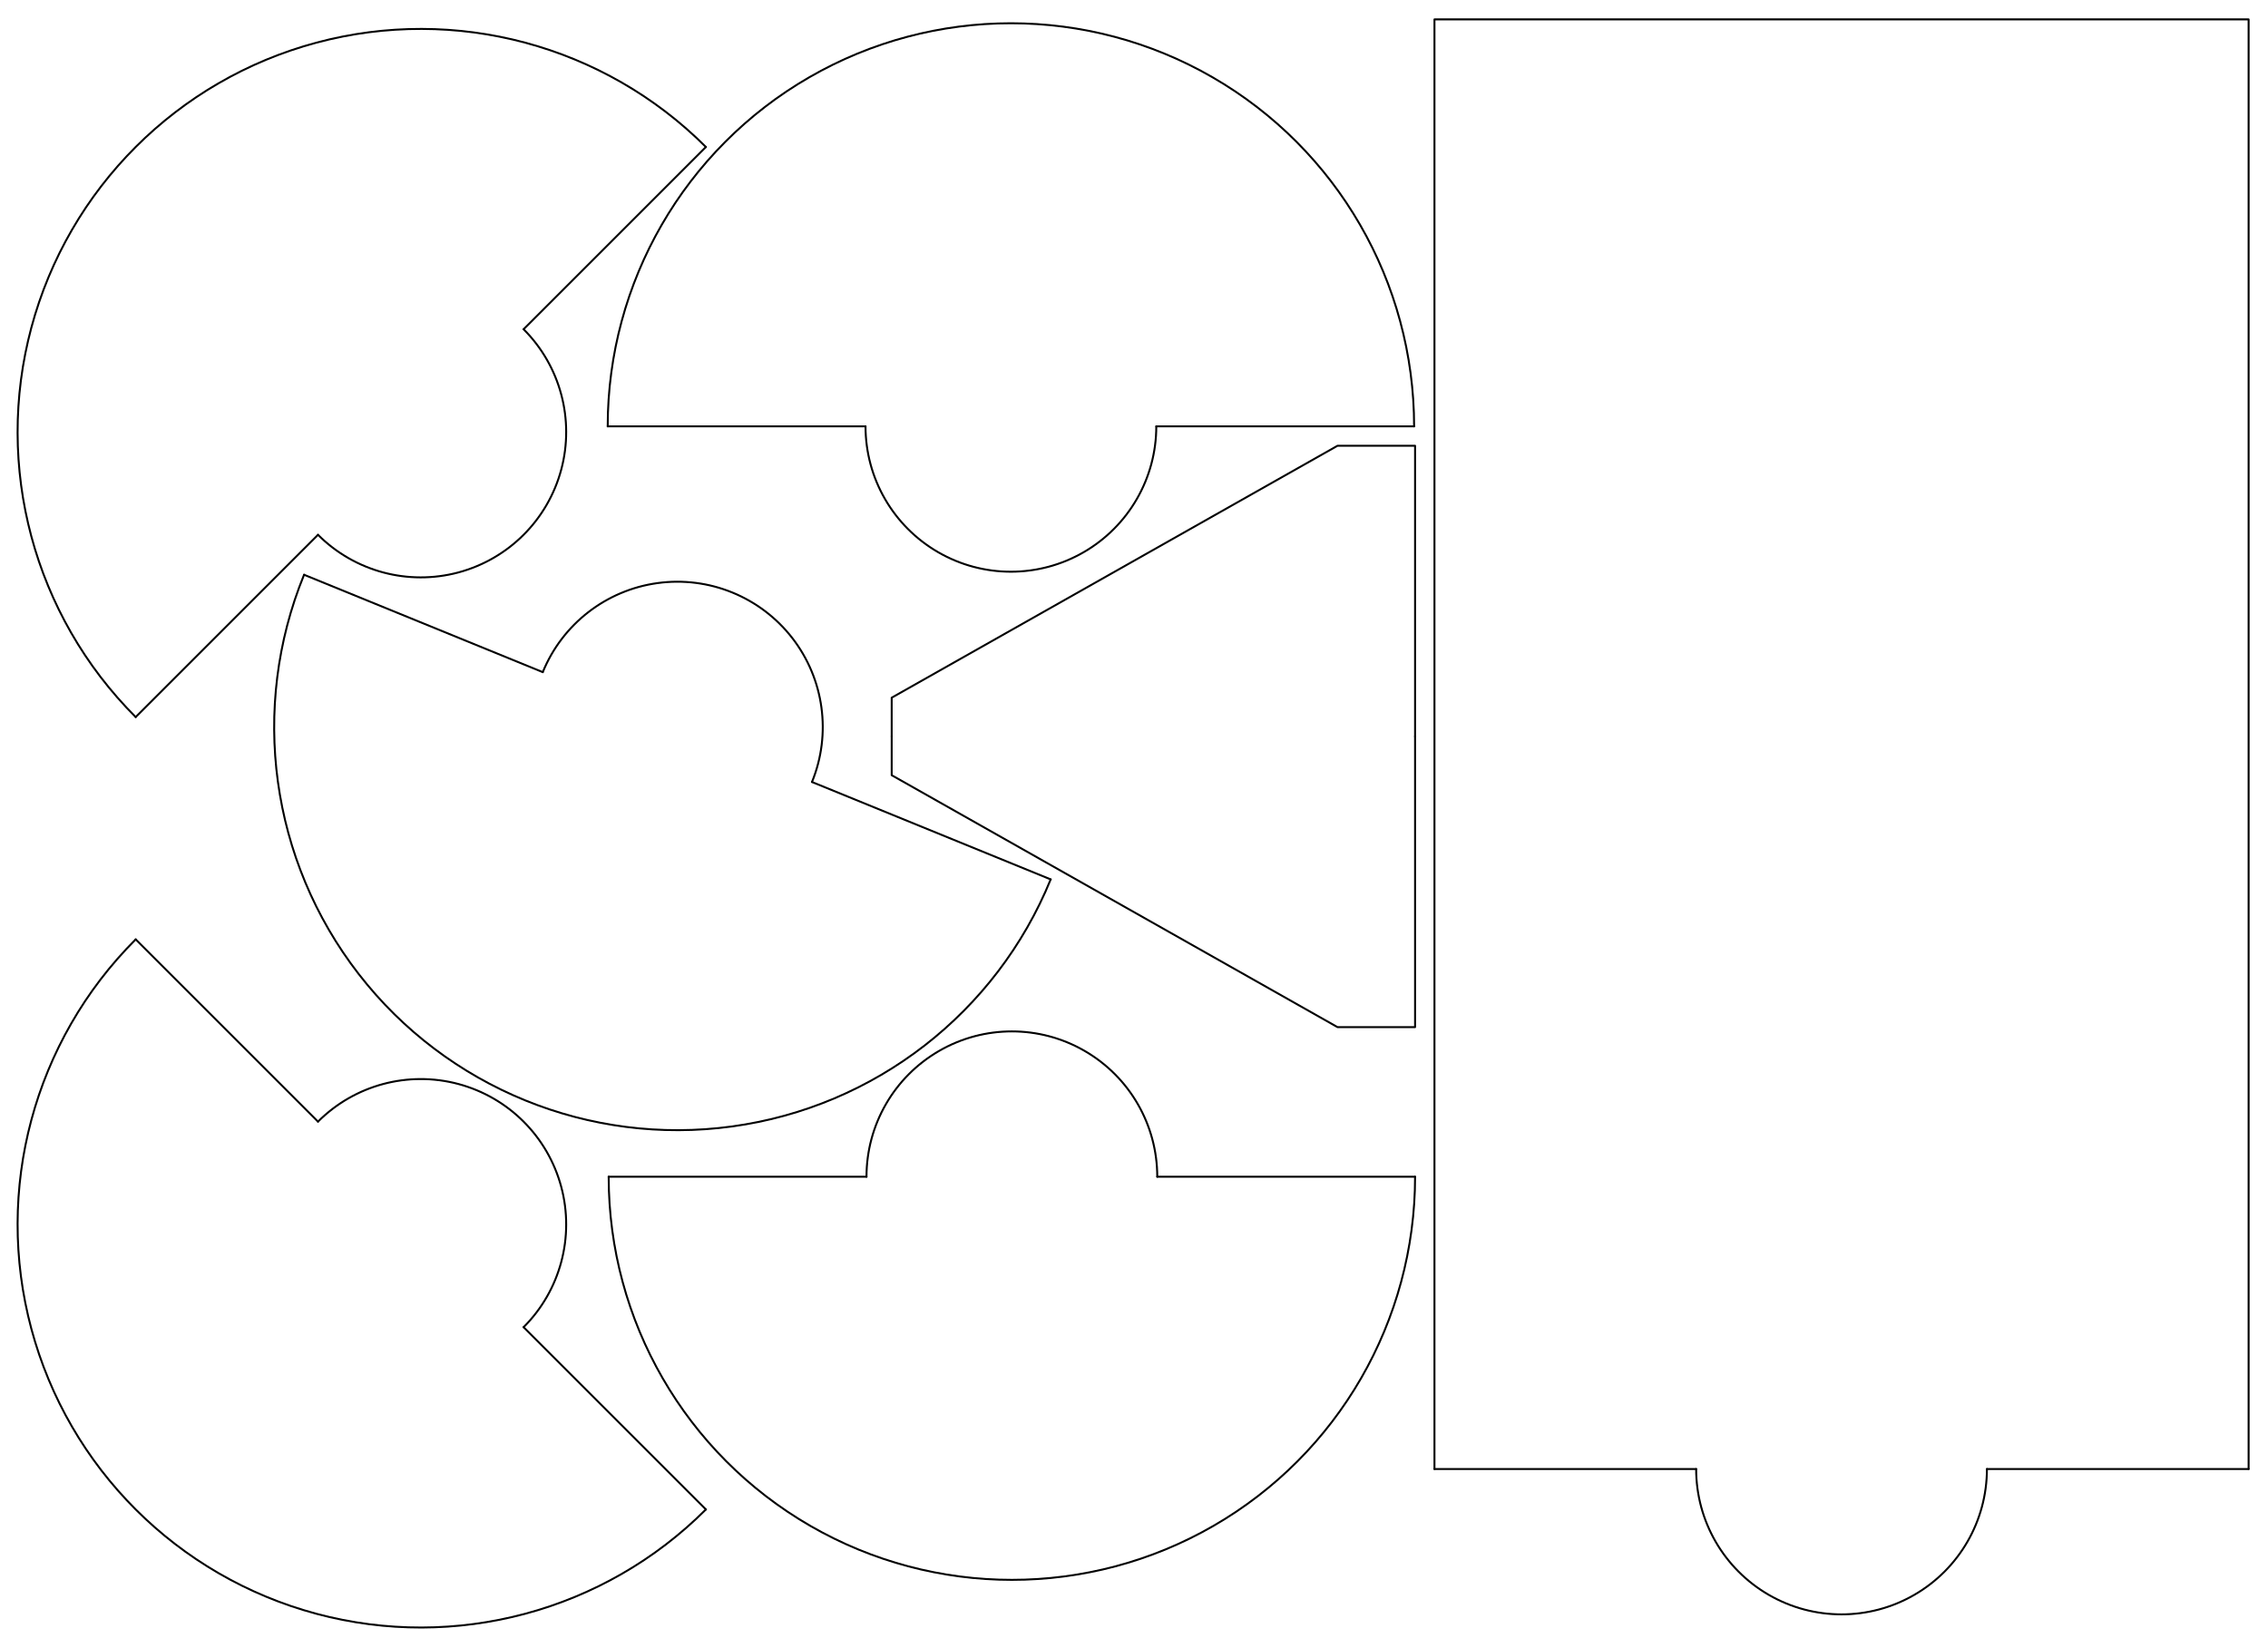
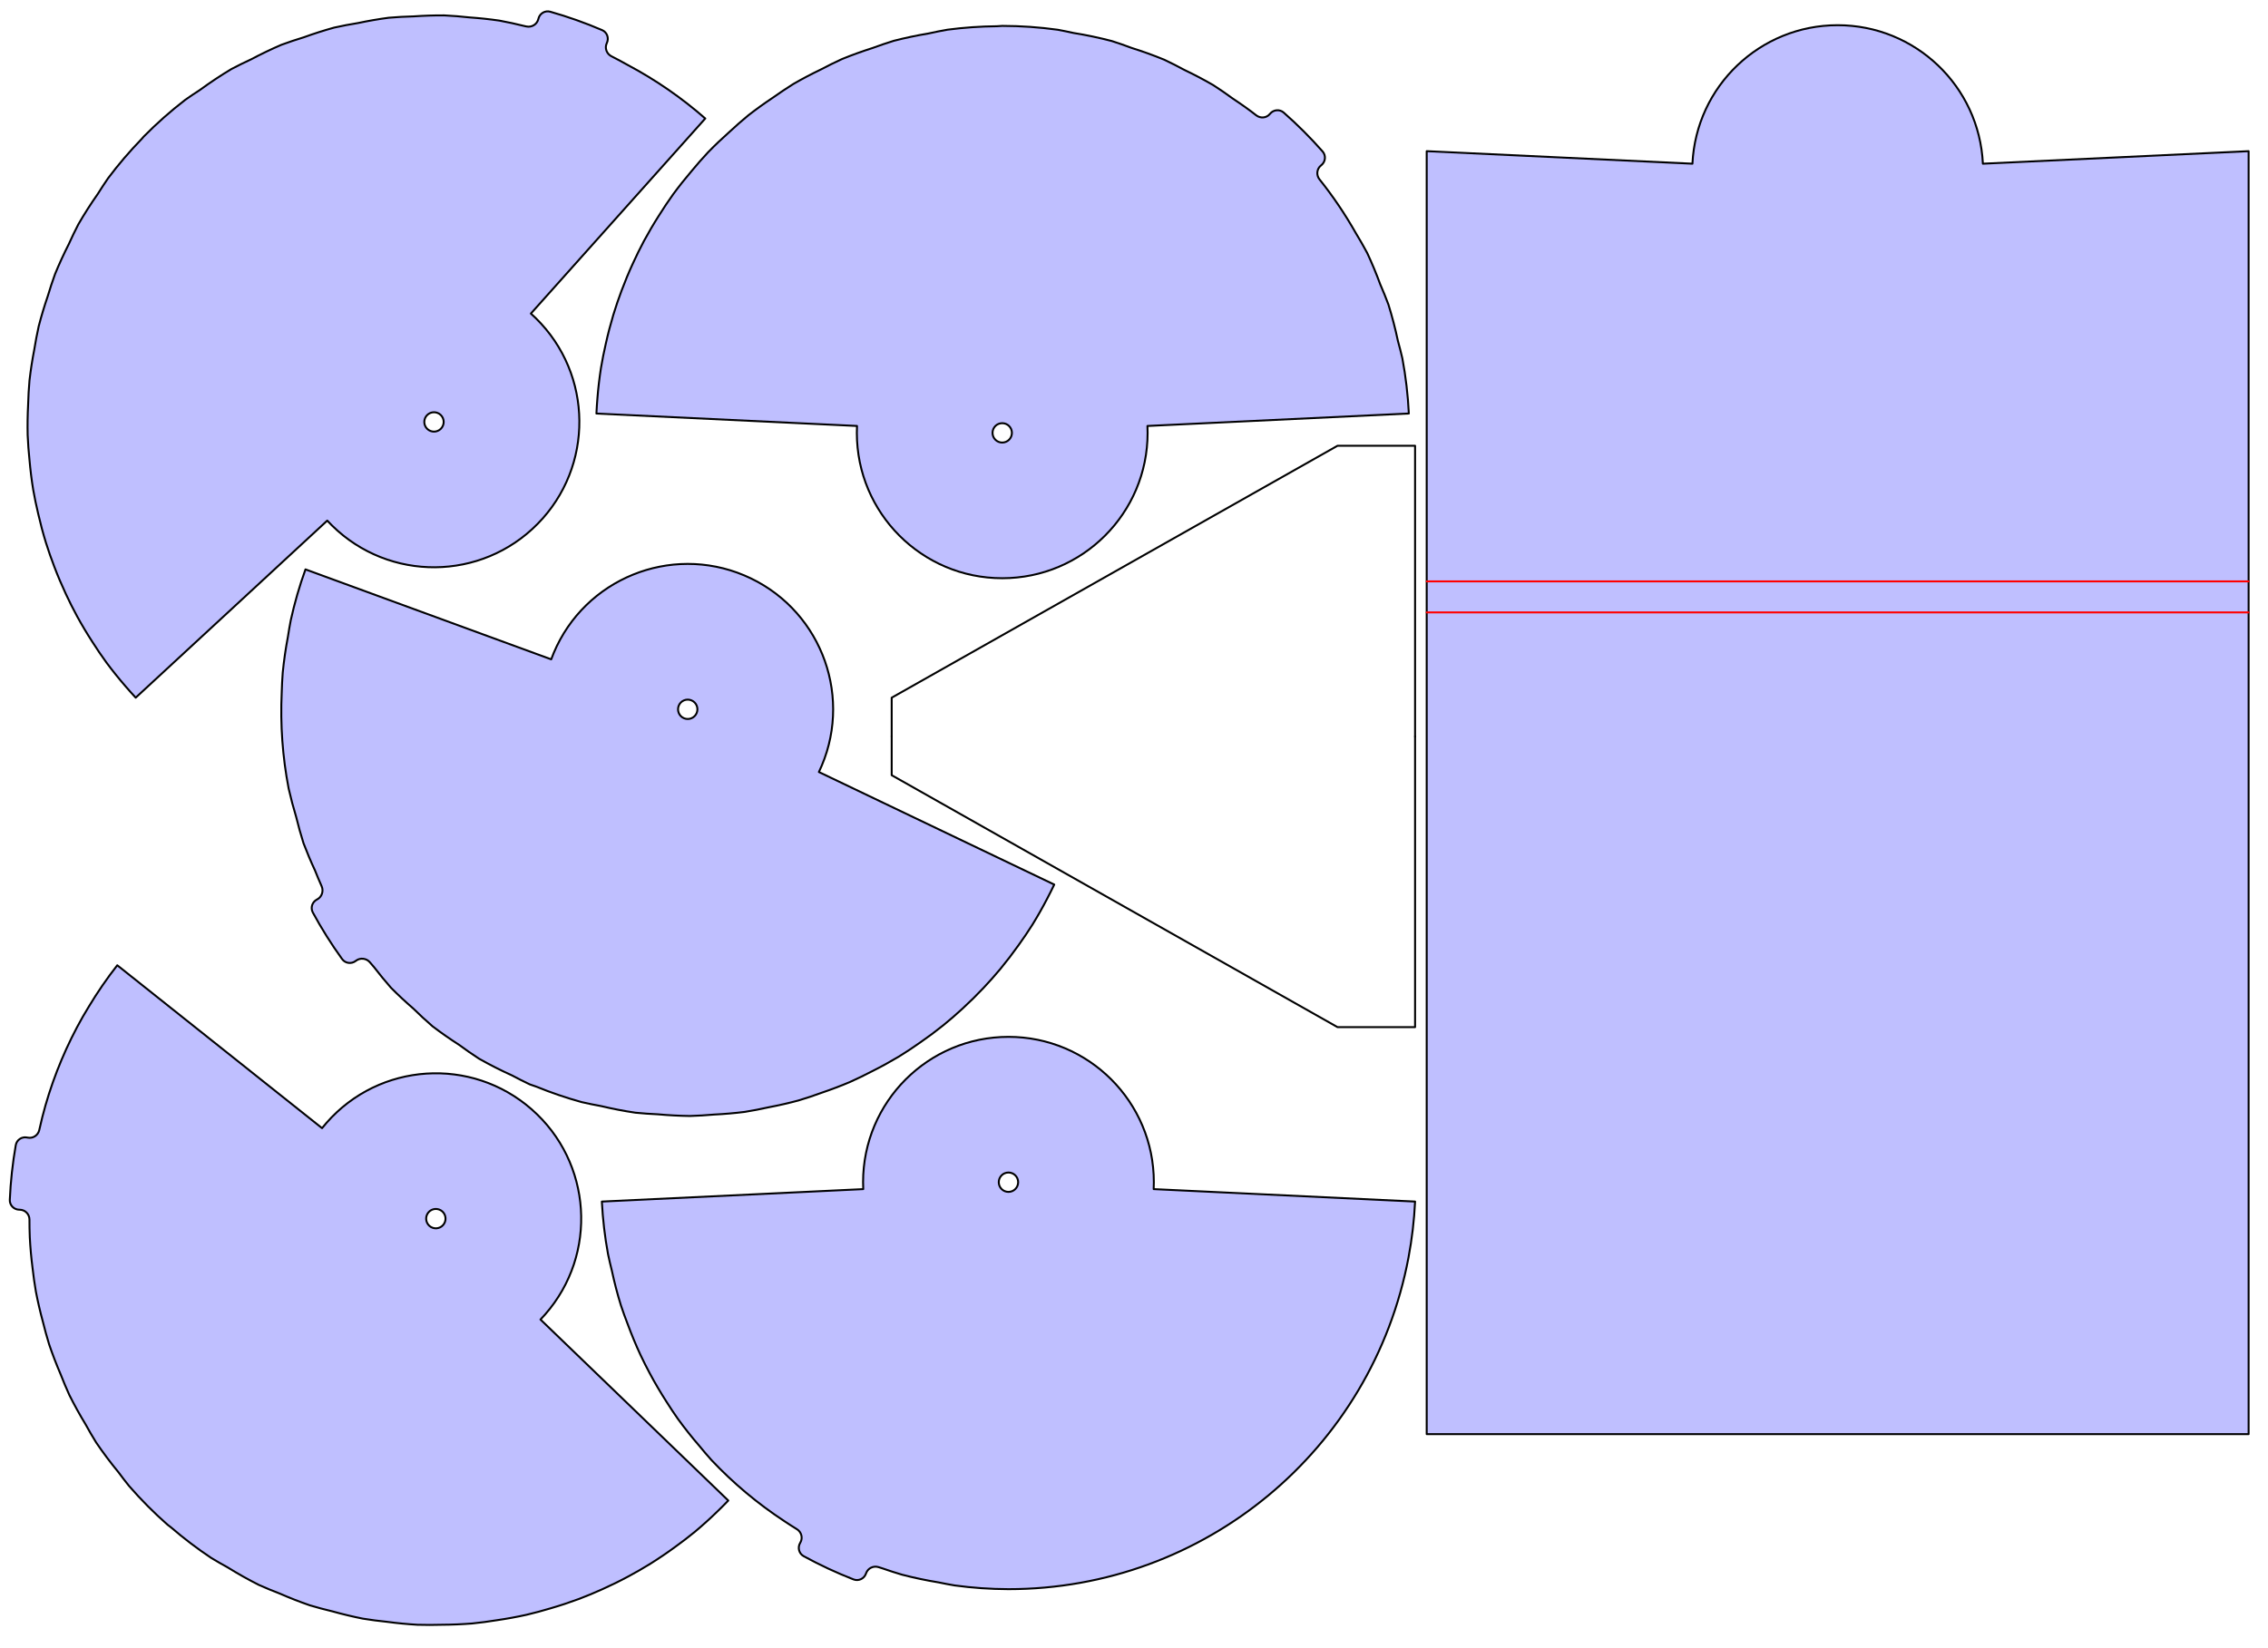
<svg xmlns="http://www.w3.org/2000/svg" xmlns:xlink="http://www.w3.org/1999/xlink" width="585mm" height="425mm" viewBox="0 0 585 425" version="1.1" id="svg1">
  <defs id="defs1">
    </defs>
  <g id="layer1" transform="translate(-3.000006,-440)">
+     <g id="g65" transform="rotate(180,-136,1145.5)">
+       <path id="rect6-1-23" style="fill:#0000ff;fill-opacity:0.25;stroke:#000000;stroke-width:0.5;stroke-linecap:round;stroke-linejoin:round" d="m -247,1555 v 212 h 212 v -212 z" />
+       <path id="rect6-1-6" style="fill:#0000ff;fill-opacity:0.25;stroke:#000000;stroke-width:0.5;stroke-linecap:round;stroke-linejoin:round" d="m -141,1698.5 c 20.024,-10e-5 36.515,-15.732 37.458,-35.733 l 68.542,3.233 V 1651 h -5.2e-4 l 3.3e-4,-96 H -247 l -3.3e-4,101 h 5.2e-4 v 10 l 68.542,-3.233 c 0.943,20.002 17.434,35.733 37.458,35.733 z" />
+     </g>
+     <path id="path49" style="fill:#0000ff;fill-opacity:0.25;stroke:#000000;stroke-width:0.5;stroke-linecap:round;stroke-linejoin:round;stroke-opacity:1" d="m -482,582.5 c -20.711,-2e-5 -37.5,16.789 -37.5,37.5 1.5e-4,0.595 0.015,1.19 0.043,1.784 l -67.424,3.211 v 5.2e-4 c 0.46,8.074 1.851,16.067 4.145,23.822 0.449,1.672 0.941,3.328 1.376,4.688 0.42,1.315 -0.242,2.747 -1.54,3.22 l -0.117,0.043 c -1.297,0.472 -1.969,1.908 -1.468,3.194 1.72,4.411 3.723,8.706 5.996,12.859 0.663,1.211 2.195,1.619 3.39,0.929 l 0.157,-0.09 c 1.196,-0.69 2.738,-0.288 3.476,0.879 0.092,0.146 0.185,0.292 0.279,0.438 1.119,1.904 2.299,3.771 3.536,5.601 1.532,2.085 3.141,4.112 4.823,6.078 1.348,1.715 2.75,3.388 4.203,5.016 1.827,1.877 3.723,3.685 5.684,5.42 1.545,1.497 3.136,2.947 4.77,4.347 2.106,1.639 4.275,3.197 6.5,4.671 1.691,1.245 3.419,2.44 5.182,3.582 2.377,1.373 4.807,2.653 7.284,3.835 1.779,0.971 3.586,1.89 5.419,2.756 2.678,1.093 5.399,2.074 8.158,2.942 1.756,0.667 3.529,1.287 5.318,1.859 3.152,0.819 6.341,1.491 9.556,2.014 1.478,0.336 2.962,0.64 4.453,0.912 4.739,0.656 9.517,0.987 14.301,0.992 0.252,-0.016 0.504,-0.032 0.757,-0.05 4.472,-0.026 8.937,-0.337 13.369,-0.933 1.582,-0.277 3.157,-0.591 4.725,-0.94 3.066,-0.506 6.109,-1.149 9.118,-1.925 1.808,-0.56 3.6,-1.168 5.375,-1.825 2.691,-0.851 5.347,-1.81 7.96,-2.874 1.828,-0.837 3.631,-1.726 5.407,-2.667 2.439,-1.167 4.831,-2.428 7.173,-3.78 1.759,-1.102 3.486,-2.255 5.177,-3.459 2.198,-1.458 4.341,-2.999 6.423,-4.619 1.632,-1.346 3.223,-2.741 4.771,-4.184 1.945,-1.723 3.826,-3.517 5.638,-5.379 1.459,-1.565 2.87,-3.173 4.231,-4.824 1.675,-1.959 3.277,-3.979 4.803,-6.056 1.25,-1.752 2.445,-3.541 3.585,-5.366 1.381,-2.161 2.683,-4.371 3.902,-6.628 1.015,-1.908 1.971,-3.846 2.867,-5.813 1.067,-2.325 2.048,-4.688 2.942,-7.085 0.758,-2.024 1.452,-4.071 2.084,-6.138 0.738,-2.456 1.385,-4.938 1.941,-7.442 0.485,-2.096 0.905,-4.207 1.259,-6.329 0.394,-2.545 0.694,-5.103 0.9,-7.67 0.114,-1.342 0.202,-2.686 0.264,-4.031 l -67.216,-3.201 c 0.028,-0.594 0.042,-1.189 0.042,-1.784 2e-5,-20.711 -16.789,-37.5 -37.5,-37.5 z m 0,35 c 1.381,-6e-5 2.5,1.119 2.5,2.5 6e-5,1.381 -1.119,2.5 -2.5,2.5 -1.381,-2.3e-4 -2.5,-1.12 -2.5,-2.5 -6e-5,-1.381 1.119,-2.5 2.5,-2.5 z" />
    <g id="g9" transform="rotate(-90,366.5,678.5)">
      <path style="fill:none;stroke:#000000;stroke-width:0.5;stroke-linecap:round;stroke-linejoin:round" d="m 415,680 h 75 v -20 l -65,-115 -10,-10e-6" id="path4" />
      <path style="fill:none;stroke:#000000;stroke-width:0.5;stroke-linecap:round;stroke-linejoin:round" d="m 415,680 h -75 v -20 l 65,-115 10,-10e-6" id="path4-9" />
    </g>
-     <path id="path6" style="fill:#0000ff;stroke:#000000;stroke-width:0.5;stroke-linecap:round;stroke-linejoin:round;fill-opacity:0.25" d="M -552 475 A 37.5 37.5 0 0 0 -589.417 510 L -592 510 L -592 515 L -589.417 515 A 37.5 37.5 0 0 0 -552 550 A 37.5 37.5 0 0 0 -514.583 515 L -512 515 L -512 510 L -514.583 510 A 37.5 37.5 0 0 0 -552 475 z " />
-     <g id="g7-4-2" transform="matrix(-1,0,0,1,594,279.5958)">
-       <path style="fill:none;fill-opacity:0.5;stroke:#000000;stroke-width:0.5;stroke-linecap:round;stroke-linejoin:round;stroke-dasharray:none" id="path1-3-52-6" d="m 434,464 a 104,104 0 0 1 -52,90.067 104,104 0 0 1 -104,0 A 104,104 0 0 1 226,464" />
-       <path style="fill:none;fill-opacity:0.5;stroke:#000000;stroke-width:0.5;stroke-linecap:round;stroke-linejoin:round;stroke-dasharray:none" id="path1-3-5-5-1" d="m 367.5,-464 a 37.5,37.5 0 0 1 -18.75,32.476 37.5,37.5 0 0 1 -37.5,0 A 37.5,37.5 0 0 1 292.5,-464" transform="scale(1,-1)" />
-       <path style="fill:none;stroke:#000000;stroke-width:0.5;stroke-linecap:round;stroke-linejoin:round" d="M 434,464 H 367.5" id="path7-4-0" />
-       <path style="fill:none;stroke:#000000;stroke-width:0.5;stroke-linecap:round;stroke-linejoin:round" d="m 292.5,464 -66.5,10e-6" id="path7-9-7-61" />
-     </g>
-     <g id="g7-4-2-5" transform="matrix(1,0,0,-1,-66.24998,1014)">
-       <path style="fill:none;fill-opacity:0.5;stroke:#000000;stroke-width:0.5;stroke-linecap:round;stroke-linejoin:round;stroke-dasharray:none" id="path1-3-52-6-0" d="m 434,464 a 104,104 0 0 1 -52,90.067 104,104 0 0 1 -104,0 A 104,104 0 0 1 226,464" />
-       <path style="fill:none;fill-opacity:0.5;stroke:#000000;stroke-width:0.5;stroke-linecap:round;stroke-linejoin:round;stroke-dasharray:none" id="path1-3-5-5-1-9" d="m 367.5,-464 a 37.5,37.5 0 0 1 -18.75,32.476 37.5,37.5 0 0 1 -37.5,0 A 37.5,37.5 0 0 1 292.5,-464" transform="scale(1,-1)" />
-       <path style="fill:none;stroke:#000000;stroke-width:0.5;stroke-linecap:round;stroke-linejoin:round" d="M 434,464 H 367.5" id="path7-4-0-6" />
-       <path style="fill:none;stroke:#000000;stroke-width:0.5;stroke-linecap:round;stroke-linejoin:round" d="m 292.5,464 -66.5,10e-6" id="path7-9-7-61-3" />
-     </g>
-     <g id="g7-4-2-5-4" transform="matrix(-0.9258659,-0.3778522,-0.3778522,0.9258659,658.5792,322.6714)">
-       <path style="fill:none;fill-opacity:0.5;stroke:#000000;stroke-width:0.5;stroke-linecap:round;stroke-linejoin:round;stroke-dasharray:none" id="path1-3-52-6-0-4" d="m 434,464 a 104,104 0 0 1 -52,90.067 104,104 0 0 1 -104,0 A 104,104 0 0 1 226,464" />
-       <path style="fill:none;fill-opacity:0.5;stroke:#000000;stroke-width:0.5;stroke-linecap:round;stroke-linejoin:round;stroke-dasharray:none" id="path1-3-5-5-1-9-4" d="m 367.5,-464 a 37.5,37.5 0 0 1 -18.75,32.476 37.5,37.5 0 0 1 -37.5,0 A 37.5,37.5 0 0 1 292.5,-464" transform="scale(1,-1)" />
-       <path style="fill:none;stroke:#000000;stroke-width:0.5;stroke-linecap:round;stroke-linejoin:round" d="M 434,464 H 367.5" id="path7-4-0-6-4" />
-       <path style="fill:none;stroke:#000000;stroke-width:0.5;stroke-linecap:round;stroke-linejoin:round" d="m 292.5,464 -66.5,10e-6" id="path7-9-7-61-3-7" />
-     </g>
-     <g id="g7-4-2-5-4-5" transform="matrix(0.7071068,-0.7071068,-0.7071068,-0.7071068,206.2914,1112.904)">
-       <path style="fill:none;fill-opacity:0.5;stroke:#000000;stroke-width:0.5;stroke-linecap:round;stroke-linejoin:round;stroke-dasharray:none" id="path1-3-52-6-0-4-9" d="m 434,464 a 104,104 0 0 1 -52,90.067 104,104 0 0 1 -104,0 A 104,104 0 0 1 226,464" />
-       <path style="fill:none;fill-opacity:0.5;stroke:#000000;stroke-width:0.5;stroke-linecap:round;stroke-linejoin:round;stroke-dasharray:none" id="path1-3-5-5-1-9-4-6" d="m 367.5,-464 a 37.5,37.5 0 0 1 -18.75,32.476 37.5,37.5 0 0 1 -37.5,0 A 37.5,37.5 0 0 1 292.5,-464" transform="scale(1,-1)" />
-       <path style="fill:none;stroke:#000000;stroke-width:0.5;stroke-linecap:round;stroke-linejoin:round" d="M 434,464 H 367.5" id="path7-4-0-6-4-2" />
-       <path style="fill:none;stroke:#000000;stroke-width:0.5;stroke-linecap:round;stroke-linejoin:round" d="m 292.5,464 -66.5,10e-6" id="path7-9-7-61-3-7-1" />
-     </g>
-     <g id="g7-4-2-5-4-4" transform="rotate(45,-131.5768,346.2411)">
-       <path style="fill:none;fill-opacity:0.5;stroke:#000000;stroke-width:0.5;stroke-linecap:round;stroke-linejoin:round;stroke-dasharray:none" id="path1-3-52-6-0-4-1" d="m 434,464 a 104,104 0 0 1 -52,90.067 104,104 0 0 1 -104,0 A 104,104 0 0 1 226,464" />
-       <path style="fill:none;fill-opacity:0.5;stroke:#000000;stroke-width:0.5;stroke-linecap:round;stroke-linejoin:round;stroke-dasharray:none" id="path1-3-5-5-1-9-4-8" d="m 367.5,-464 a 37.5,37.5 0 0 1 -18.75,32.476 37.5,37.5 0 0 1 -37.5,0 A 37.5,37.5 0 0 1 292.5,-464" transform="scale(1,-1)" />
-       <path style="fill:none;stroke:#000000;stroke-width:0.5;stroke-linecap:round;stroke-linejoin:round" d="M 434,464 H 367.5" id="path7-4-0-6-4-5" />
-       <path style="fill:none;stroke:#000000;stroke-width:0.5;stroke-linecap:round;stroke-linejoin:round" d="m 292.5,464 -66.5,10e-6" id="path7-9-7-61-3-7-9" />
-     </g>
-     <g id="g8" transform="rotate(90,249,914)">
-       <path id="rect6" style="fill:none;stroke:#000000;stroke-width:0.5;stroke-linecap:round;stroke-linejoin:round" d="M 154,790 -220,790 V 580 l 374,10e-6" />
-       <path style="fill:none;fill-opacity:0.5;stroke:#000000;stroke-width:0.5;stroke-linecap:round;stroke-linejoin:round;stroke-dasharray:none" id="path1-3-5-5-9" d="m -647.5,154 a 37.5,37.5 0 0 1 -18.75,32.476 37.5,37.5 0 0 1 -37.5,0 A 37.5,37.5 0 0 1 -722.5,154" transform="rotate(-90)" />
-       <path style="fill:none;stroke:#000000;stroke-width:0.5;stroke-linecap:round;stroke-linejoin:round" d="M 154,580 154,647.5" id="path7-4-2" />
-       <path style="fill:none;stroke:#000000;stroke-width:0.5;stroke-linecap:round;stroke-linejoin:round" d="m 154,722.5 v 67.5" id="path7-9-7-6" />
-     </g>
+     <path id="path6" style="fill:#0000ff;fill-opacity:0.25;stroke:#000000;stroke-width:0.5;stroke-linecap:round;stroke-linejoin:round" d="m -552,475 c -19.74,1.3e-4 -36.1,15.804 -37.416,35.5 h -1.583 v 4 h 1.583 c 1.316,19.696 17.676,35.5 37.416,35.5 19.74,1.4e-4 36.101,-15.804 37.417,-35.5 h 1.583 v -4 h -1.583 c -1.316,-19.696 -17.677,-35.5 -37.417,-35.5 z" />
    <g id="g17" transform="translate(-590,276)" style="fill:#0000ff;fill-opacity:0.2">
      <path id="rect10-0" style="fill:#0000ff;stroke:#000000;stroke-width:0.5;stroke-linecap:round;stroke-linejoin:round;fill-opacity:0.25" d="M 13 35 C 10.238 35 8 37.238 8 40 L 8 93 A 2 2 0 0 1 6 95 L 5 95 A 2 2 0 0 0 3 97 L 3 105 C 3 107.761 5.239 110 8 110 L 64 110 L 64 114 L 8 114 C 5.239 114 3 116.239 3 119 L 3 181 C 3 182.657 2.95 185.477 3.873 186.823 C 4.774 188.137 6.286 189 8 189 L 73 189 C 75.762 189 78 186.761 78 184 L 78 40 C 78 37.238 75.762 35 73 35 L 13 35 z M 13 97.5 A 2.5 2.5 0 0 1 15.5 100 A 2.5 2.5 0 0 1 13 102.5 A 2.5 2.5 0 0 1 10.5 100 A 2.5 2.5 0 0 1 13 97.5 z M 13 121.5 A 2.5 2.5 0 0 1 15.5 124 A 2.5 2.5 0 0 1 13 126.5 A 2.5 2.5 0 0 1 10.5 124 A 2.5 2.5 0 0 1 13 121.5 z " />
      <path style="fill:#0000ff;stroke:#ff0000;stroke-width:0.5;stroke-linecap:round;stroke-linejoin:round;stroke-opacity:1;fill-opacity:0.2" d="M 64,114 H 78" id="path14-2" />
      <path style="fill:#0000ff;stroke:#ff0000;stroke-width:0.5;stroke-linecap:round;stroke-linejoin:round;stroke-opacity:1;fill-opacity:0.2" d="M 64,110 H 78" id="path14-2-7" />
    </g>
    <g id="g18-8-83" transform="rotate(90,-302.0002,-170.0001)" style="fill:#0000ff;fill-opacity:0.25">
      <path id="path11-462-9-3" style="fill:#0000ff;fill-opacity:0.25;stroke:#000000;stroke-width:0.5;stroke-linecap:round;stroke-linejoin:round" d="m -109,94 v 44 l 8e-5,10 a 5,5 45 0 0 5,5 l 14,3e-5 -4.5e-5,3.214 c -3.9e-5,2.761 2.218,4.67 4.903,4.029 28.573,-6.821 49.097,-32.436 49.097,-62.242 -2.5e-5,-1.344 -0.042,-2.687 -0.127,-4.027 -0.174,-2.755 -2.748,-4.973 -5.509,-4.973 l -62.364,-1.4e-5 a 5,5 135 0 0 -5,5 z m 9,1.5 c 1.38,2.27e-4 2.499,1.119 2.5,2.5 5.8e-5,1.381 -1.119,2.5 -2.5,2.5 -1.381,6e-5 -2.5,-1.119 -2.5,-2.5 2.3e-4,-1.381 1.12,-2.5 2.5,-2.5 z" transform="rotate(-90)" />
    </g>
    <g id="g18-8-83-9" transform="rotate(90,-262.0002,-130.0001)" style="fill:#0000ff;fill-opacity:0.25">
      <path id="path11-462-9-3-1" style="fill:#0000ff;fill-opacity:0.25;stroke:#000000;stroke-width:0.5;stroke-linecap:round;stroke-linejoin:round" d="M -109,94 -109,141 a 2,2 45 0 0 2,2 h 0 a 2,2 45 0 1 2,2 v 3 c 0,2.761 2.239,5 5,5 l 10,-2e-5 -7.3e-5,3.214 c -6.3e-5,2.761 2.218,4.67 4.903,4.029 28.573,-6.821 49.097,-32.436 49.097,-62.242 -2.5e-5,-1.344 -0.042,-2.687 -0.127,-4.027 -0.174,-2.755 -2.748,-4.973 -5.509,-4.973 l -62.364,4.6e-5 c -2.761,2e-6 -5,2.239 -5,5 z m 9,1.5 c 1.38,2.27e-4 2.499,1.119 2.5,2.5 5.8e-5,1.381 -1.119,2.5 -2.5,2.5 -1.381,6e-5 -2.5,-1.119 -2.5,-2.5 2.3e-4,-1.381 1.12,-2.5 2.5,-2.5 z" transform="rotate(-90)" />
    </g>
    <g id="g18-8-83-5" transform="rotate(90,-222.0002,-90.00014)" style="fill:#0000ff;fill-opacity:0.25">
      <path id="path11-462-9-3-7" style="fill:#0000ff;fill-opacity:0.25;stroke:#000000;stroke-width:0.5;stroke-linecap:round;stroke-linejoin:round" d="m -109,94 1.5e-4,37 a 2,2 45 0 0 2,2 h 0 a 2,2 45 0 1 2,2 v 13 c 0,2.761 2.239,5 5,5 l 10,-3e-5 -7e-5,3.214 c -6.1e-5,2.761 2.218,4.67 4.903,4.029 28.573,-6.821 49.097,-32.436 49.097,-62.242 -2.5e-5,-1.344 -0.042,-2.687 -0.127,-4.027 -0.174,-2.755 -2.748,-4.973 -5.509,-4.973 l -62.364,5.6e-5 c -2.761,2e-6 -5,2.239 -5,5 z m 9,1.5 c 1.38,2.27e-4 2.499,1.119 2.5,2.5 5.8e-5,1.381 -1.119,2.5 -2.5,2.5 -1.381,6e-5 -2.5,-1.119 -2.5,-2.5 2.3e-4,-1.381 1.12,-2.5 2.5,-2.5 z" transform="rotate(-90)" />
    </g>
    <g id="g18-8-83-59" transform="rotate(90,-182.0002,-50.00013)" style="fill:#0000ff;fill-opacity:0.25">
      <path id="path11-462-9-3-3" style="fill:#0000ff;fill-opacity:0.25;stroke:#000000;stroke-width:0.5;stroke-linecap:round;stroke-linejoin:round" d="m -109,94 1.4e-4,27 a 2,2 45 0 0 2,2 h 0 a 2,2 45 0 1 2,2 v 23 c 0,2.761 2.239,5 5,5 l 10,-3e-5 -7.1e-5,3.214 c -6.1e-5,2.761 2.218,4.67 4.903,4.029 28.573,-6.821 49.097,-32.436 49.097,-62.242 -2.5e-5,-1.344 -0.042,-2.687 -0.127,-4.027 -0.174,-2.755 -2.748,-4.973 -5.509,-4.973 l -62.364,5.6e-5 c -2.761,2e-6 -5,2.239 -5,5 z m 9,1.5 c 1.38,2.27e-4 2.499,1.119 2.5,2.5 5.8e-5,1.381 -1.119,2.5 -2.5,2.5 -1.381,6e-5 -2.5,-1.119 -2.5,-2.5 2.3e-4,-1.381 1.12,-2.5 2.5,-2.5 z" transform="rotate(-90)" />
    </g>
    <g id="g18-8-83-1" transform="rotate(90,-142.0002,-10.00014)" style="fill:#0000ff;fill-opacity:0.25">
      <path id="path11-462-9-3-9" style="fill:#0000ff;fill-opacity:0.25;stroke:#000000;stroke-width:0.5;stroke-linecap:round;stroke-linejoin:round" d="m -109,94 1.3e-4,17 a 2,2 45 0 0 2,2 h 0 a 2,2 45 0 1 2,2 l 0,33 c 0,2.761 2.239,5 5,5 l 10,-3e-5 -7.2e-5,3.214 c -6.2e-5,2.761 2.218,4.67 4.903,4.029 28.573,-6.821 49.097,-32.436 49.097,-62.242 -2.5e-5,-1.344 -0.042,-2.687 -0.127,-4.027 -0.174,-2.755 -2.748,-4.973 -5.509,-4.973 l -62.364,5.6e-5 c -2.761,2e-6 -5,2.239 -5,5 z m 9,1.5 c 1.38,2.27e-4 2.499,1.119 2.5,2.5 5.8e-5,1.381 -1.119,2.5 -2.5,2.5 -1.381,6e-5 -2.5,-1.119 -2.5,-2.5 2.3e-4,-1.381 1.12,-2.5 2.5,-2.5 z" transform="rotate(-90)" />
    </g>
    <rect style="fill:#4a434a;fill-opacity:1;stroke:#000000;stroke-width:0.5;stroke-linecap:round;stroke-linejoin:round;stroke-opacity:1" id="rect39" width="75" height="75" x="-173" y="220.587" rx="5" ry="5" />
    <g id="g40" transform="translate(-276.0001,102.5)">
      <use x="0" y="0" xlink:href="#g18-8-83" id="use21" transform="translate(685.0005,-102.0001)" />
      <use x="0" y="0" xlink:href="#g18-8-83-9" id="use36" transform="translate(605.0005,-102.0001)" />
      <use x="0" y="0" xlink:href="#g18-8-83-5" id="use37" transform="translate(525.0005,-102.0001)" />
      <use x="0" y="0" xlink:href="#g18-8-83-59" id="use38" transform="translate(445.0005,-102.0001)" />
      <use x="0" y="0" xlink:href="#g18-8-83-1" id="use39" transform="translate(365.0005,-102.0001)" />
    </g>
    <text xml:space="preserve" style="font-size:10.583px;font-family:'TeX Gyre Chorus';-inkscape-font-specification:'TeX Gyre Chorus';writing-mode:lr-tb;direction:ltr;fill:#000000;fill-opacity:1;stroke:#000000;stroke-width:0.5;stroke-linecap:round;stroke-linejoin:round;stroke-opacity:1" x="-582" y="210" id="text40">
      <tspan id="tspan40" style="font-style:normal;font-variant:normal;font-weight:normal;font-stretch:normal;font-family:'DejaVu Sans';-inkscape-font-specification:'DejaVu Sans';fill:#000000;fill-opacity:1;stroke:none;stroke-width:0.5" x="-582" y="210">Model</tspan>
    </text>
    <text xml:space="preserve" style="font-size:10.583px;font-family:'TeX Gyre Chorus';-inkscape-font-specification:'TeX Gyre Chorus';writing-mode:lr-tb;direction:ltr;fill:#000000;fill-opacity:1;stroke:#000000;stroke-width:0.5;stroke-linecap:round;stroke-linejoin:round;stroke-opacity:1" x="-172" y="210" id="text40-7">
      <tspan id="tspan40-1" style="font-style:normal;font-variant:normal;font-weight:normal;font-stretch:normal;font-family:'DejaVu Sans';-inkscape-font-specification:'DejaVu Sans';fill:#000000;fill-opacity:1;stroke:none;stroke-width:0.5" x="-172" y="210">Preview</tspan>
    </text>
    <text xml:space="preserve" style="font-style:normal;font-variant:normal;font-weight:normal;font-stretch:normal;font-size:10.583px;font-family:'DejaVu Sans';-inkscape-font-specification:'DejaVu Sans';writing-mode:lr-tb;direction:ltr;fill:#000000;fill-opacity:1;stroke:none;stroke-width:0.5;stroke-linecap:round;stroke-linejoin:round;stroke-opacity:1" x="3" y="210" id="text41">
      <tspan id="tspan41" style="stroke-width:0.5" x="3" y="210">Print</tspan>
    </text>
    <use x="0" y="0" xlink:href="#g17" id="use41" transform="rotate(180,-253.3228,343.6771)" />
    <use x="0" y="0" xlink:href="#g18-8-83-1" id="use42" transform="translate(344.2379,1.35411)" />
    <use x="0" y="0" xlink:href="#g18-8-83-59" id="use43" transform="rotate(180,-60.29389,257.1772)" />
    <use x="0" y="0" xlink:href="#g18-8-83-5" id="use44" transform="translate(643.7962,1.200295)" />
    <use x="0" y="0" xlink:href="#g18-8-83-9" id="use45" transform="rotate(-90,-131.5917,7.091318)" />
    <use x="0" y="0" xlink:href="#g18-8-83" id="use46" transform="rotate(180,-142.5586,298.7355)" />
    <use x="0" y="0" xlink:href="#path6" id="use47" transform="translate(740.7666,-179.8541)" />
+     <path id="path49-0" style="fill:#0000ff;fill-opacity:0.25;stroke:#000000;stroke-width:0.5;stroke-linecap:round;stroke-linejoin:round;stroke-opacity:1" d="m -482,732.501 c -20.711,-2e-5 -37.5,16.789 -37.5,37.5 1.5e-4,0.595 0.015,1.19 0.043,1.784 l -67.424,3.211 c 0.238,4.307 0.741,8.596 1.507,12.842 0.169,0.997 0.353,1.991 0.55,2.982 1.669,8.13 4.296,16.033 7.826,23.544 0.896,1.893 1.848,3.758 2.855,5.593 0.049,0.09 0.098,0.18 0.147,0.271 0.659,1.213 0.251,2.742 -0.945,3.432 l -0.157,0.09 c -1.196,0.69 -1.608,2.221 -0.891,3.401 2.46,4.045 5.178,7.928 8.138,11.623 0.863,1.078 2.442,1.214 3.5,0.326 l 0.142,-0.119 c 1.058,-0.887 2.633,-0.748 3.54,0.293 0.89,1.022 1.898,2.142 3.084,3.39 1.83,1.881 3.73,3.693 5.696,5.431 1.526,1.396 3.093,2.746 4.699,4.049 2.099,1.633 4.259,3.186 6.476,4.654 1.664,1.165 3.361,2.282 5.09,3.349 2.361,1.363 4.775,2.634 7.235,3.81 1.74,0.907 3.504,1.766 5.292,2.574 2.651,1.081 5.345,2.052 8.075,2.913 1.715,0.625 3.445,1.206 5.19,1.74 3.107,0.805 6.249,1.467 9.416,1.984 1.444,0.316 2.894,0.602 4.35,0.856 4.661,0.64 9.359,0.966 14.064,0.975 0.372,-0.022 0.744,-0.047 1.116,-0.073 4.348,-0.033 8.69,-0.336 13.001,-0.907 1.613,-0.282 3.22,-0.601 4.818,-0.958 3.035,-0.503 6.046,-1.138 9.025,-1.905 1.827,-0.565 3.638,-1.18 5.432,-1.844 2.672,-0.846 5.308,-1.798 7.904,-2.854 1.844,-0.844 3.663,-1.741 5.454,-2.69 2.421,-1.16 4.798,-2.412 7.123,-3.753 1.775,-1.111 3.516,-2.274 5.222,-3.489 2.182,-1.448 4.31,-2.978 6.377,-4.585 1.643,-1.355 3.245,-2.76 4.803,-4.212 1.936,-1.715 3.808,-3.501 5.612,-5.354 1.464,-1.57 2.88,-3.184 4.245,-4.841 1.67,-1.954 3.268,-3.968 4.79,-6.039 1.253,-1.756 2.452,-3.551 3.595,-5.381 1.378,-2.156 2.677,-4.362 3.893,-6.613 1.018,-1.913 1.977,-3.857 2.874,-5.829 1.064,-2.319 2.043,-4.676 2.935,-7.066 0.76,-2.029 1.456,-4.081 2.089,-6.153 0.737,-2.453 1.383,-4.931 1.938,-7.431 0.485,-2.099 0.906,-4.213 1.261,-6.338 0.394,-2.543 0.693,-5.1 0.899,-7.665 0.114,-1.343 0.202,-2.687 0.265,-4.033 l -67.216,-3.201 c 0.028,-0.594 0.042,-1.189 0.042,-1.784 2e-5,-20.711 -16.789,-37.5 -37.5,-37.5 z m 0,35 c 1.381,-6e-5 2.5,1.119 2.5,2.5 6e-5,1.381 -1.119,2.5 -2.5,2.5 -1.381,-2.3e-4 -2.5,-1.12 -2.5,-2.5 -6e-5,-1.381 1.119,-2.5 2.5,-2.5 z" />
+     <path id="path49-5" style="fill:#0000ff;fill-opacity:0.25;stroke:#000000;stroke-width:0.5;stroke-linecap:round;stroke-linejoin:round;stroke-opacity:1" d="m -482,1032.504 c -20.711,0 -37.5,16.789 -37.5,37.5 1.5e-4,0.595 0.015,1.19 0.043,1.784 l -67.423,3.211 c 0.236,4.546 0.767,9.071 1.59,13.548 0.3,1.431 0.63,2.855 0.989,4.273 0.649,3.028 1.431,6.025 2.345,8.984 0.546,1.634 1.133,3.254 1.759,4.859 2.863,7.792 6.64,15.217 11.252,22.119 1.477,2.064 3.028,4.074 4.651,6.025 1.393,1.882 2.849,3.717 4.365,5.502 1.751,1.836 3.568,3.609 5.447,5.313 1.035,1.055 2.091,2.088 3.17,3.098 1.008,0.944 1.125,2.545 0.237,3.602 l -0.024,0.029 c -0.888,1.058 -0.751,2.637 0.326,3.5 3.695,2.96 7.577,5.678 11.623,8.138 1.18,0.717 2.71,0.305 3.401,-0.891 l 0.066,-0.114 c 0.69,-1.196 2.234,-1.631 3.464,-1.005 0.49,0.249 0.982,0.495 1.475,0.737 1.997,1.137 4.031,2.207 6.098,3.211 2.433,0.998 4.902,1.903 7.403,2.716 2.09,0.831 4.205,1.594 6.344,2.288 2.669,0.683 5.363,1.26 8.078,1.731 2.064,0.501 4.142,0.939 6.232,1.313 3.156,0.368 6.328,0.593 9.504,0.673 1.692,0.159 3.388,0.277 5.087,0.353 0.581,-0.033 1.162,-0.071 1.742,-0.114 4.131,-0.044 8.255,-0.332 12.352,-0.862 1.702,-0.295 3.396,-0.632 5.082,-1.011 2.946,-0.492 5.871,-1.109 8.764,-1.851 1.877,-0.579 3.737,-1.21 5.579,-1.894 2.62,-0.831 5.207,-1.766 7.754,-2.8 1.88,-0.859 3.734,-1.773 5.56,-2.742 2.386,-1.144 4.729,-2.378 7.022,-3.7 1.798,-1.124 3.561,-2.302 5.288,-3.533 2.161,-1.435 4.268,-2.95 6.316,-4.542 1.658,-1.366 3.273,-2.783 4.844,-4.248 1.922,-1.704 3.781,-3.477 5.573,-5.317 1.476,-1.582 2.903,-3.208 4.278,-4.878 1.658,-1.94 3.244,-3.941 4.756,-5.997 1.264,-1.77 2.472,-3.578 3.624,-5.422 1.369,-2.143 2.659,-4.335 3.869,-6.572 1.024,-1.923 1.988,-3.878 2.89,-5.861 1.06,-2.311 2.035,-4.659 2.924,-7.04 0.762,-2.036 1.461,-4.095 2.096,-6.175 0.734,-2.446 1.379,-4.918 1.934,-7.41 0.486,-2.104 0.908,-4.223 1.263,-6.353 0.393,-2.54 0.693,-5.093 0.898,-7.655 0.114,-1.344 0.202,-2.689 0.265,-4.037 l -67.216,-3.201 c 0.028,-0.594 0.042,-1.189 0.042,-1.784 0,-20.711 -16.789,-37.5 -37.5,-37.5 z m 0,35 c 1.381,-10e-5 2.5,1.119 2.5,2.5 6e-5,1.381 -1.119,2.5 -2.5,2.5 -1.381,-2e-4 -2.5,-1.119 -2.5,-2.5 -6e-5,-1.381 1.119,-2.5 2.5,-2.5 z" />
+     <path id="path49-7" style="fill:#0000ff;fill-opacity:0.25;stroke:#000000;stroke-width:0.5;stroke-linecap:round;stroke-linejoin:round;stroke-opacity:1" d="m -482,882.502 c -20.711,-2e-5 -37.5,16.789 -37.5,37.5 1.5e-4,0.595 0.015,1.19 0.043,1.784 l -67.423,3.211 c 0.232,4.783 0.791,9.544 1.673,14.251 0.346,1.492 0.725,2.977 1.136,4.453 0.674,3.18 1.496,6.327 2.462,9.431 0.652,1.741 1.349,3.464 2.092,5.168 1.008,2.745 2.131,5.446 3.365,8.097 0.942,1.761 1.934,3.494 2.975,5.199 2.743,4.845 5.867,9.463 9.34,13.811 0.862,1.079 0.726,2.654 -0.332,3.541 l -0.181,0.152 c -1.058,0.887 -1.198,2.466 -0.287,3.504 3.125,3.557 6.476,6.908 10.033,10.033 1.037,0.911 2.616,0.771 3.504,-0.286 l 0.075,-0.089 c 0.888,-1.058 2.445,-1.172 3.529,-0.316 1.657,1.309 3.648,2.733 5.976,4.273 1.662,1.218 3.359,2.386 5.089,3.504 2.423,1.402 4.9,2.707 7.427,3.911 1.726,0.937 3.478,1.825 5.254,2.663 2.744,1.123 5.535,2.13 8.365,3.017 1.684,0.635 3.384,1.228 5.098,1.776 3.269,0.856 6.577,1.553 9.914,2.089 1.352,0.304 2.709,0.581 4.072,0.831 4.739,0.656 9.517,0.987 14.3,0.992 0.454,-0.027 0.907,-0.056 1.36,-0.089 4.264,-0.038 8.522,-0.335 12.75,-0.89 1.644,-0.286 3.282,-0.612 4.91,-0.977 3.003,-0.499 5.983,-1.128 8.932,-1.886 1.853,-0.572 3.689,-1.196 5.507,-1.87 2.644,-0.838 5.253,-1.78 7.822,-2.824 1.867,-0.854 3.708,-1.762 5.522,-2.723 2.399,-1.15 4.754,-2.391 7.06,-3.72 1.788,-1.118 3.542,-2.291 5.26,-3.515 2.17,-1.441 4.286,-2.962 6.343,-4.561 1.651,-1.361 3.261,-2.773 4.826,-4.232 1.927,-1.708 3.792,-3.486 5.588,-5.33 1.474,-1.579 2.898,-3.204 4.272,-4.871 1.659,-1.942 3.248,-3.945 4.761,-6.003 1.262,-1.768 2.469,-3.574 3.619,-5.417 1.371,-2.145 2.663,-4.34 3.874,-6.579 1.022,-1.92 1.984,-3.87 2.885,-5.85 1.062,-2.314 2.038,-4.666 2.929,-7.051 0.761,-2.033 1.459,-4.089 2.093,-6.166 0.735,-2.449 1.381,-4.923 1.935,-7.419 0.486,-2.102 0.907,-4.219 1.262,-6.347 0.393,-2.541 0.693,-5.096 0.899,-7.659 0.114,-1.343 0.202,-2.688 0.265,-4.035 l -67.216,-3.201 c 0.028,-0.594 0.042,-1.189 0.042,-1.784 2e-5,-20.711 -16.789,-37.5 -37.5,-37.5 z m 0,35 c 1.381,-6e-5 2.5,1.119 2.5,2.5 6e-5,1.381 -1.119,2.5 -2.5,2.5 -1.381,-2.3e-4 -2.5,-1.12 -2.5,-2.5 -6e-5,-1.381 1.119,-2.5 2.5,-2.5 z" />
+     <path id="path49-4" style="fill:#0000ff;fill-opacity:0.25;stroke:#000000;stroke-width:0.5;stroke-linecap:round;stroke-linejoin:round;stroke-opacity:1" d="m -482,1182.505 c -20.711,0 -37.5,16.789 -37.5,37.5 1.5e-4,0.595 0.015,1.19 0.043,1.784 l -67.423,3.211 c 0.236,4.547 0.767,9.074 1.591,13.553 0.299,1.425 0.627,2.843 0.984,4.253 0.65,3.034 1.434,6.037 2.35,9.001 0.545,1.629 1.129,3.244 1.753,4.845 0.989,2.684 2.087,5.327 3.291,7.921 0.763,1.614 1.568,3.209 2.413,4.782 1.337,2.496 2.775,4.937 4.309,7.317 0.937,1.487 1.911,2.951 2.921,4.389 1.744,2.4 3.589,4.725 5.529,6.969 1.008,1.236 2.045,2.449 3.108,3.638 5.632,5.975 11.946,11.27 18.812,15.774 0.921,0.615 2.079,1.363 3.246,2.083 1.175,0.725 1.588,2.249 0.897,3.445 l -0.074,0.129 c -0.69,1.196 -0.282,2.727 0.929,3.39 4.153,2.273 8.448,4.276 12.859,5.996 1.286,0.502 2.722,-0.17 3.194,-1.468 l 0.056,-0.154 c 0.472,-1.297 1.91,-1.973 3.222,-1.545 0.363,0.118 0.726,0.235 1.09,0.349 1.634,0.572 3.282,1.104 4.942,1.595 3.117,0.808 6.269,1.473 9.446,1.991 1.373,0.289 2.751,0.551 4.135,0.784 4.599,0.627 9.235,0.949 13.877,0.962 50.498,0 93.844,-35.946 103.187,-85.572 0.897,-4.765 1.463,-9.586 1.694,-14.429 l -67.424,-3.211 c 0.028,-0.594 0.042,-1.189 0.042,-1.784 0,-20.711 -16.789,-37.5 -37.5,-37.5 z m 0,35 c 1.381,-1e-4 2.5,1.119 2.5,2.5 6e-5,1.381 -1.119,2.5 -2.5,2.5 -1.381,-2e-4 -2.5,-1.119 -2.5,-2.5 -6e-5,-1.381 1.119,-2.5 2.5,-2.5 z" />
+     <g id="g64" transform="rotate(179.9789,-128.9593,630.0173)">
+       <use x="0" y="0" xlink:href="#path49" id="use51" transform="translate(355,10.00013)" />
+       <use x="0" y="0" xlink:href="#path49-7" id="use52" transform="translate(355,-290.0024)" />
+       <use x="0" y="0" xlink:href="#path49-0" id="use53" transform="translate(355.0001,-140.0012)" />
+       <use x="0" y="0" xlink:href="#path49-5" id="use54" transform="translate(355,-440.0038)" />
+       <use x="0" y="0" xlink:href="#path49-4" id="use55" transform="translate(355,-590.0051)" />
+     </g>
+     <use x="0" y="0" xlink:href="#path49" id="use56" transform="rotate(134.5166,-168.6186,709.5374)" />
+     <use x="0" y="0" xlink:href="#path49-0" id="use57" transform="rotate(41.22896,-162.5598,1556.298)" />
+     <use x="0" y="0" xlink:href="#path49-7" id="use58" transform="rotate(180,-110.2452,735.8406)" />
+     <use x="0" y="0" xlink:href="#path49-5" id="use59" transform="rotate(22.83589,955.8595,2486.396)" />
+     <use x="0" y="0" xlink:href="#path49-4" id="use60" transform="translate(745.1189,-474.9996)" />
+     <use x="0" y="0" xlink:href="#path6" id="use61" transform="rotate(180,-341.4384,571.2499)" />
+     <g id="g63" transform="rotate(180,-472,1533)">
+       <path id="rect6-1" style="fill:#0000ff;fill-opacity:0.25;stroke:#000000;stroke-width:0.5;stroke-linecap:round;stroke-linejoin:round" d="M -472 1713.5 A 37.5 37.5 0 0 0 -434.542 1677.767 L -366 1681 L -366 1666 L -366 1666 L -366 1350 L -578 1350 L -578 1671 L -578 1671 L -578 1681 L -509.458 1677.767 A 37.5 37.5 0 0 0 -472 1713.5 z " />
+       <path style="fill:#0000ff;fill-opacity:0.2;stroke:#ff0000;stroke-width:0.5;stroke-linecap:round;stroke-linejoin:round;stroke-opacity:1" d="M -578,1562 H -366" id="path14-2-7-0" />
+       <path style="fill:#0000ff;fill-opacity:0.2;stroke:#ff0000;stroke-width:0.5;stroke-linecap:round;stroke-linejoin:round;stroke-opacity:1" d="M -578,1570 H -366" id="path14-2-7-0-6" />
+     </g>
+     <use x="0" y="0" xlink:href="#g63" id="use63" transform="translate(948.9997,-906.0002)" />
  </g>
</svg>
